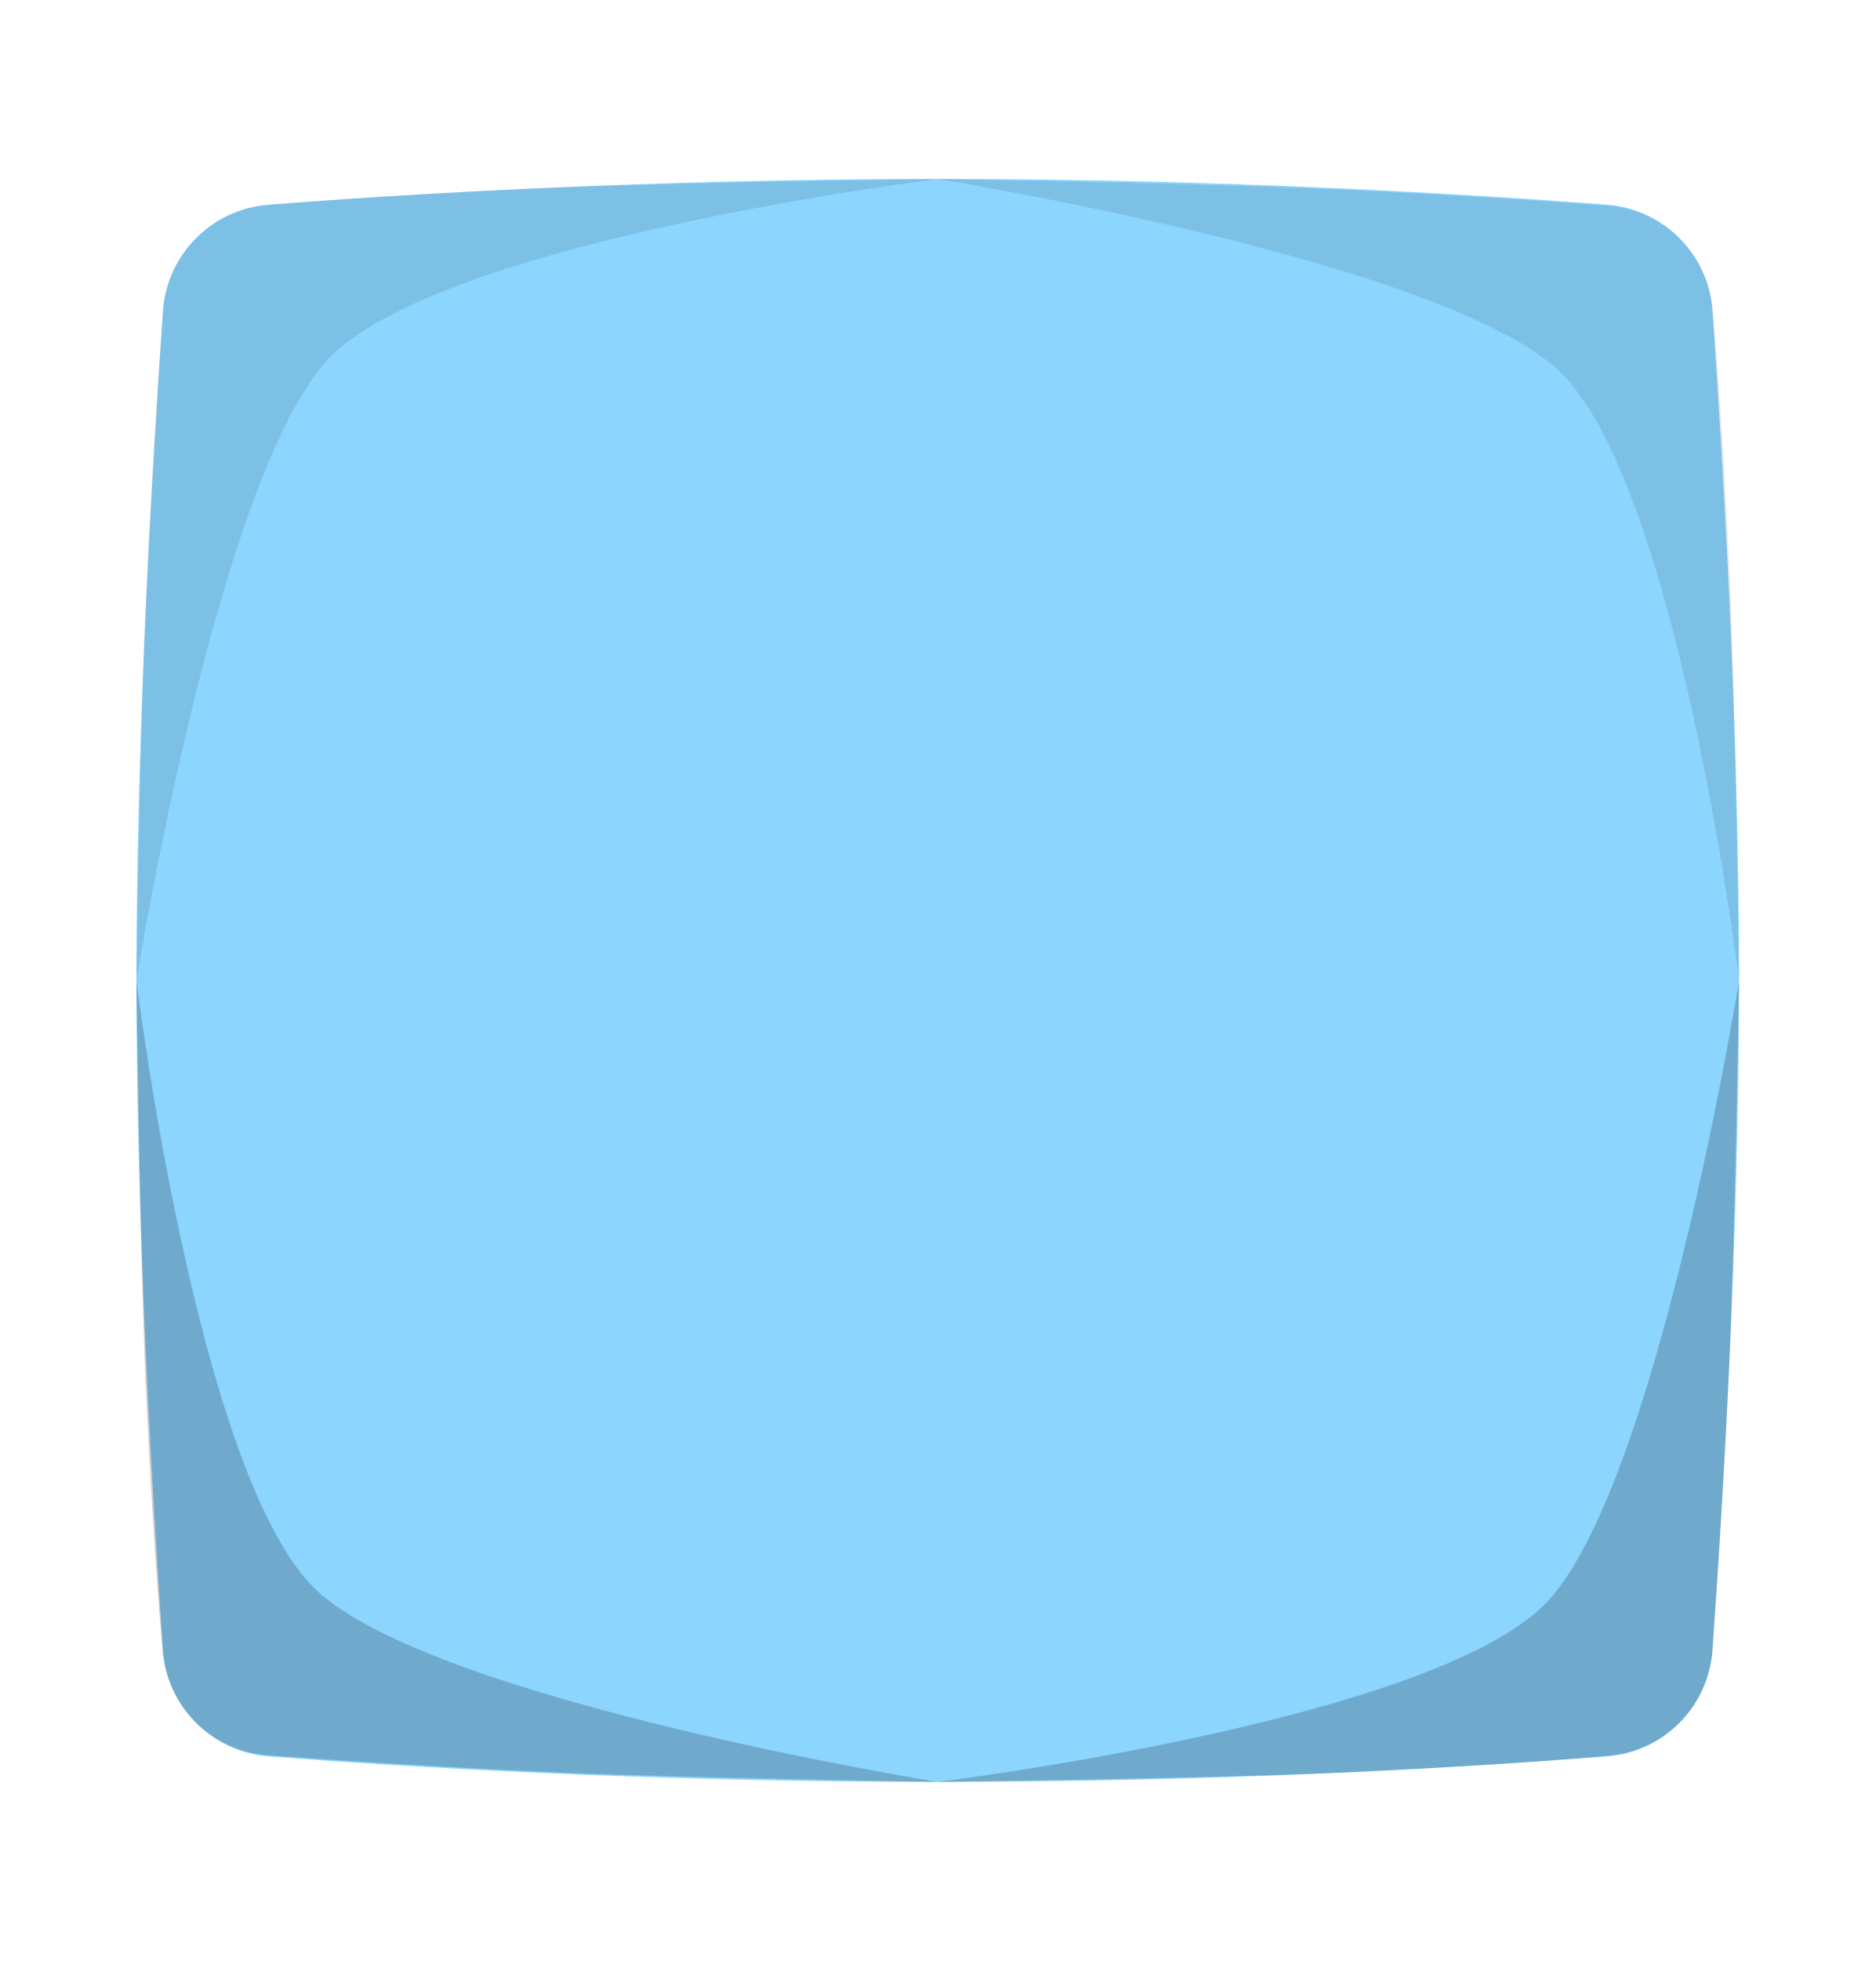
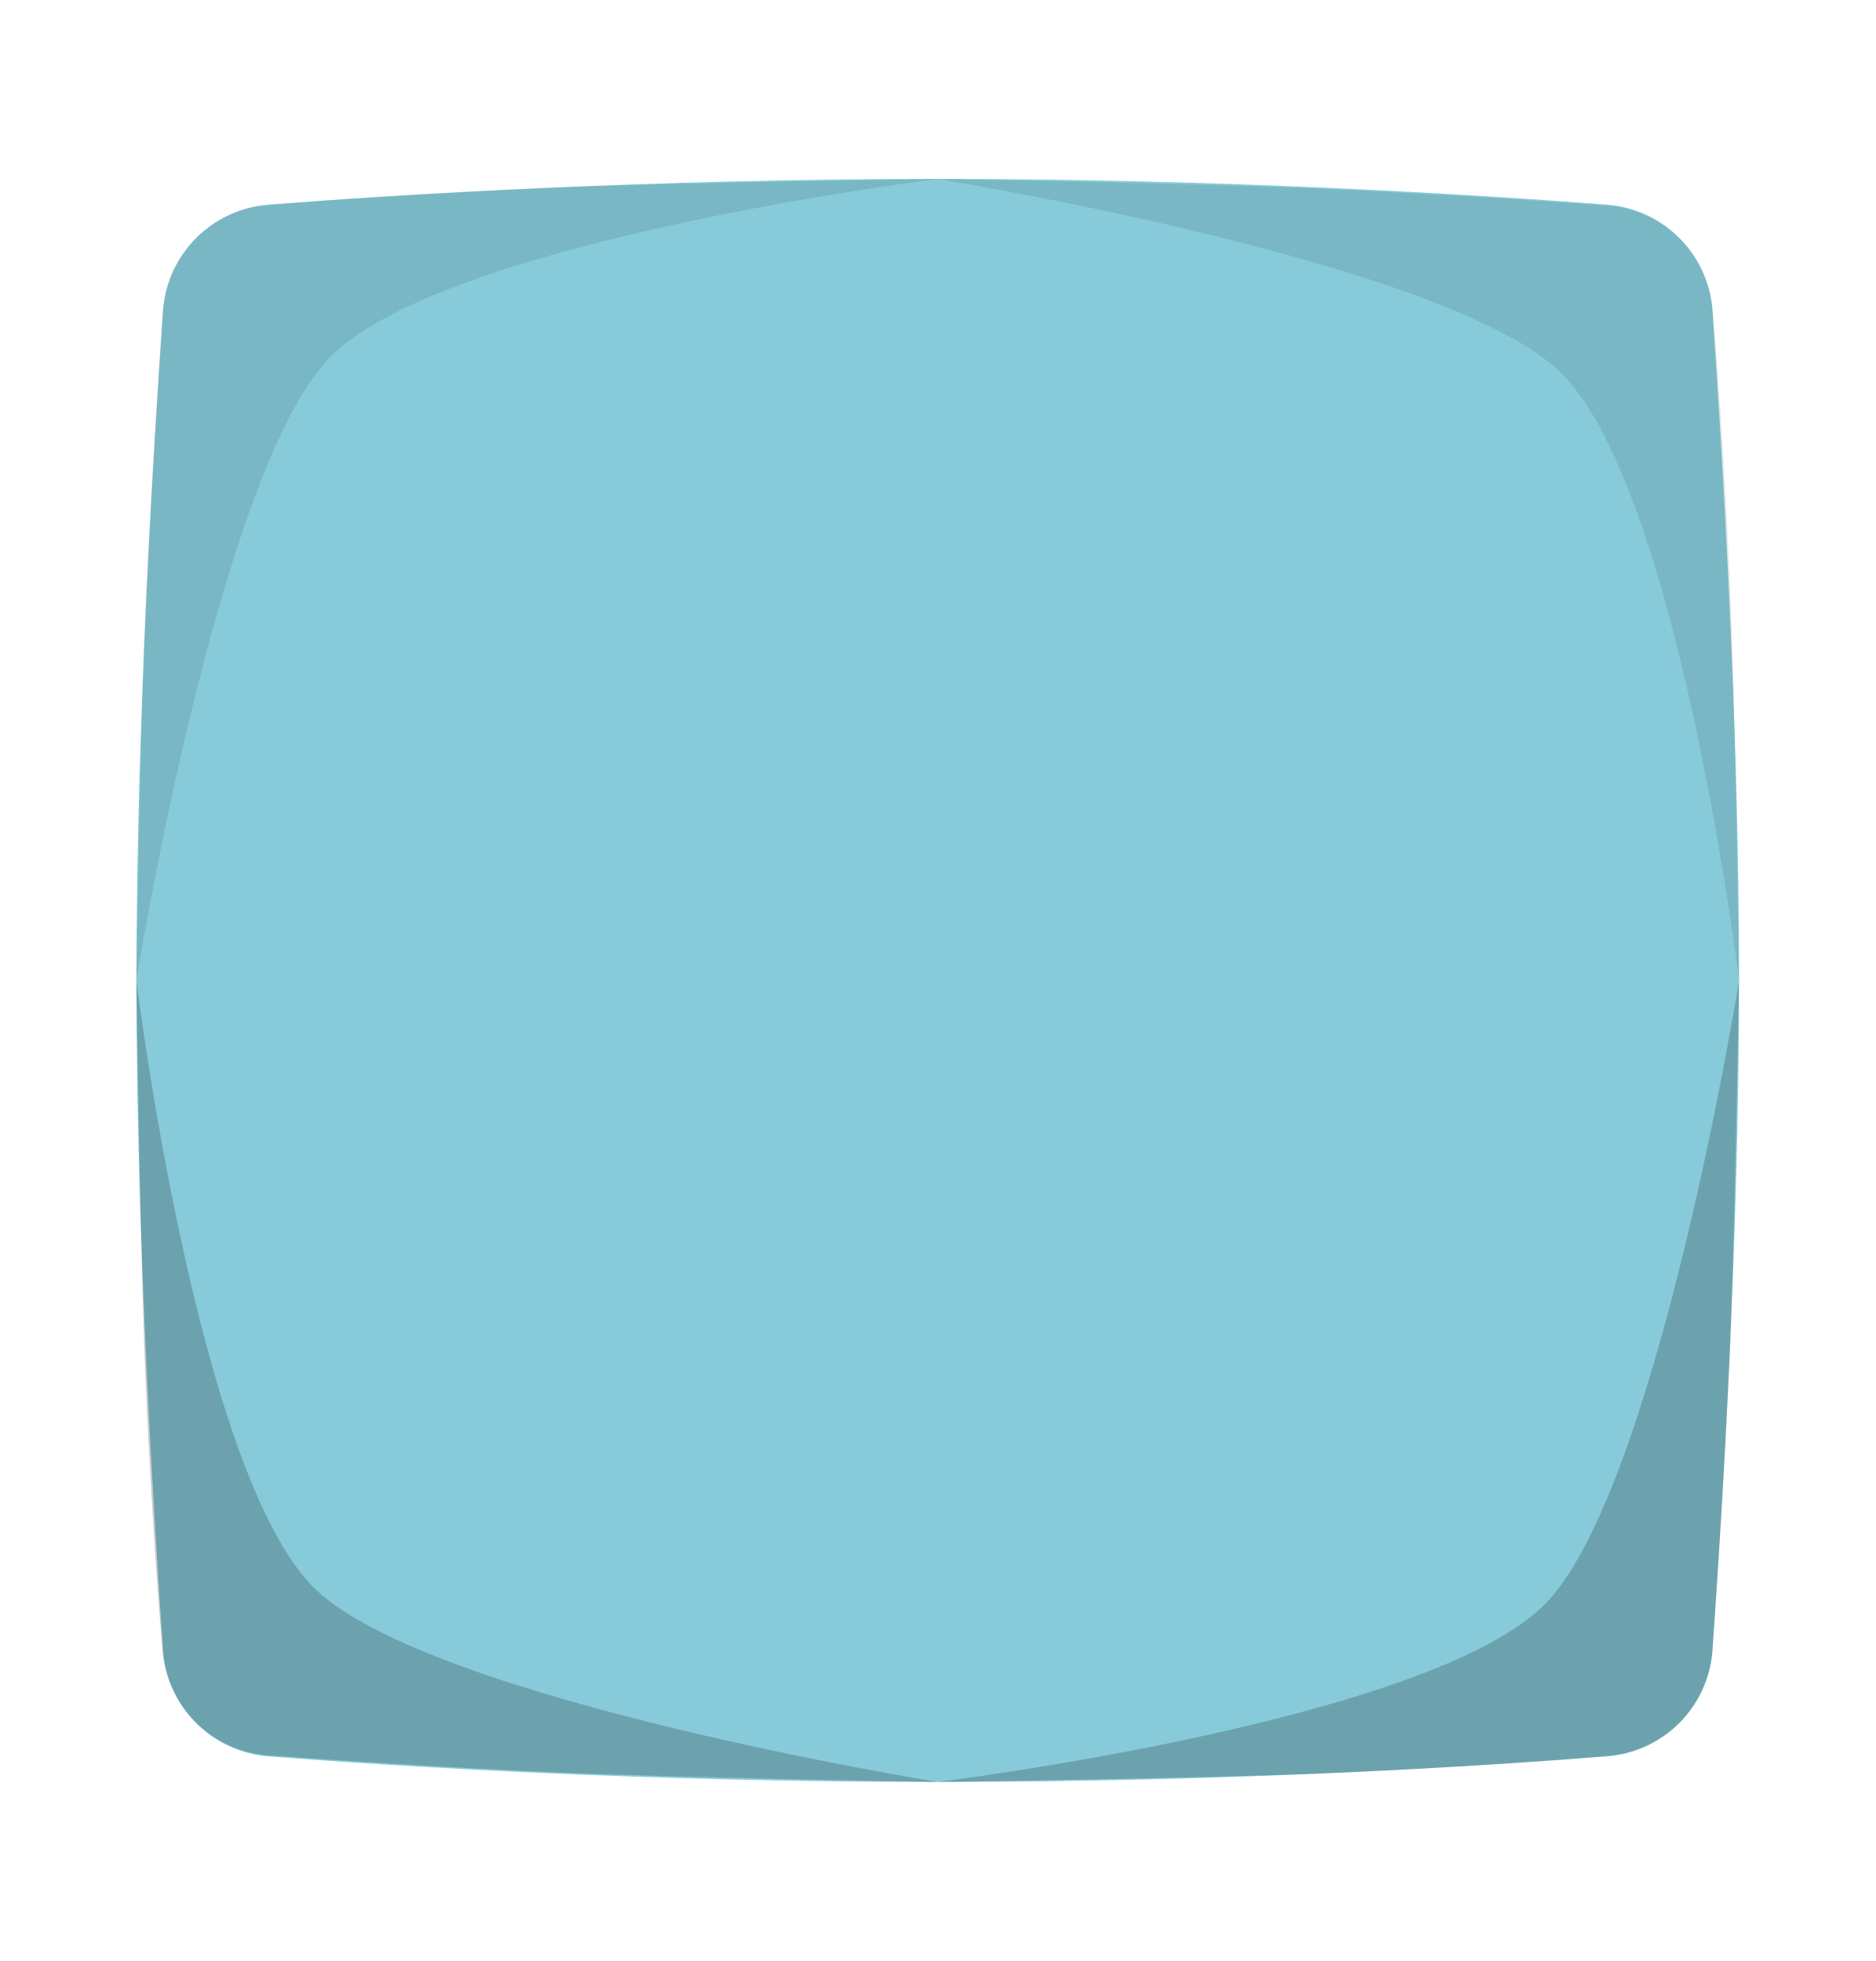
<svg xmlns="http://www.w3.org/2000/svg" version="1.1" x="0" y="0" width="110" height="115" viewBox="0, 0, 110, 115">
  <g>
-     <path d="M100.44,96.79 C100.203,100.101 97.58,102.741 94.27,103 C86.7,103.59 72.27,104.5 55,104.5 C37.73,104.5 23.31,103.59 15.73,103 C12.419,102.737 9.797,100.093 9.56,96.78 C9,88.5 8,72.52 8,57.5 C8,42.48 9,26.5 9.56,18.23 C9.793,14.909 12.421,12.259 15.74,12 C23.44,11.41 38.12,10.49 55,10.49 C71.88,10.49 86.56,11.41 94.26,12 C97.575,12.259 100.203,14.903 100.44,18.22 C101,26.41 102,42.15 102,57.5 C102,72.85 101,88.61 100.44,96.79 z" fill="#8BD5FF" />
+     <path d="M100.44,96.79 C100.203,100.101 97.58,102.741 94.27,103 C86.7,103.59 72.27,104.5 55,104.5 C37.73,104.5 23.31,103.59 15.73,103 C12.419,102.737 9.797,100.093 9.56,96.78 C9,88.5 8,72.52 8,57.5 C8,42.48 9,26.5 9.56,18.23 C9.793,14.909 12.421,12.259 15.74,12 C23.44,11.41 38.12,10.49 55,10.49 C71.88,10.49 86.56,11.41 94.26,12 C97.575,12.259 100.203,14.903 100.44,18.22 C101,26.41 102,42.15 102,57.5 C102,72.85 101,88.61 100.44,96.79 z" fill="#87CBDA" />
    <path d="M90.8,93.88 C84.32,100.9 55,104.5 55,104.5 C55,104.5 71.56,104.27 78.27,103.97 C84.98,103.67 90.48,103.3 94.27,102.97 C97.582,102.715 100.207,100.073 100.44,96.76 C100.74,92.67 101.13,86.69 101.44,79.76 C101.75,72.83 102,57.5 102,57.5 C102,57.5 97.28,86.87 90.8,93.88 z" fill="#000000" opacity="0.2" />
    <path d="M19.2,21.12 C25.67,14.1 55,10.5 55,10.5 C55,10.5 38.44,10.73 31.73,11.03 C25.02,11.33 19.51,11.7 15.73,12.03 C12.418,12.288 9.792,14.927 9.55,18.24 C9.26,22.33 8.87,28.31 8.55,35.19 C8.23,42.07 8,57.5 8,57.5 C8,57.5 12.72,28.13 19.2,21.12 z" fill="#000000" opacity="0.1" />
    <path d="M18.61,93.3 C11.6,86.83 8,57.5 8,57.5 C8,57.5 8.23,74.06 8.53,80.77 C8.83,87.48 9.2,92.98 9.53,96.77 C9.785,100.082 12.427,102.707 15.74,102.94 C19.83,103.24 25.81,103.63 32.69,103.94 C39.57,104.25 55,104.5 55,104.5 C55,104.5 25.63,99.78 18.61,93.3 z" fill="#000000" opacity="0.2" />
    <path d="M91.38,21.7 C98.4,28.17 102,57.5 102,57.5 C102,57.5 101.77,40.94 101.47,34.23 C101.17,27.52 100.79,22.02 100.47,18.23 C100.215,14.915 97.567,12.288 94.25,12.06 C90.17,11.76 84.18,11.37 77.25,11.06 C70.32,10.75 55,10.5 55,10.5 C55,10.5 84.36,15.22 91.38,21.7 z" fill="#000000" opacity="0.1" />
  </g>
</svg>
